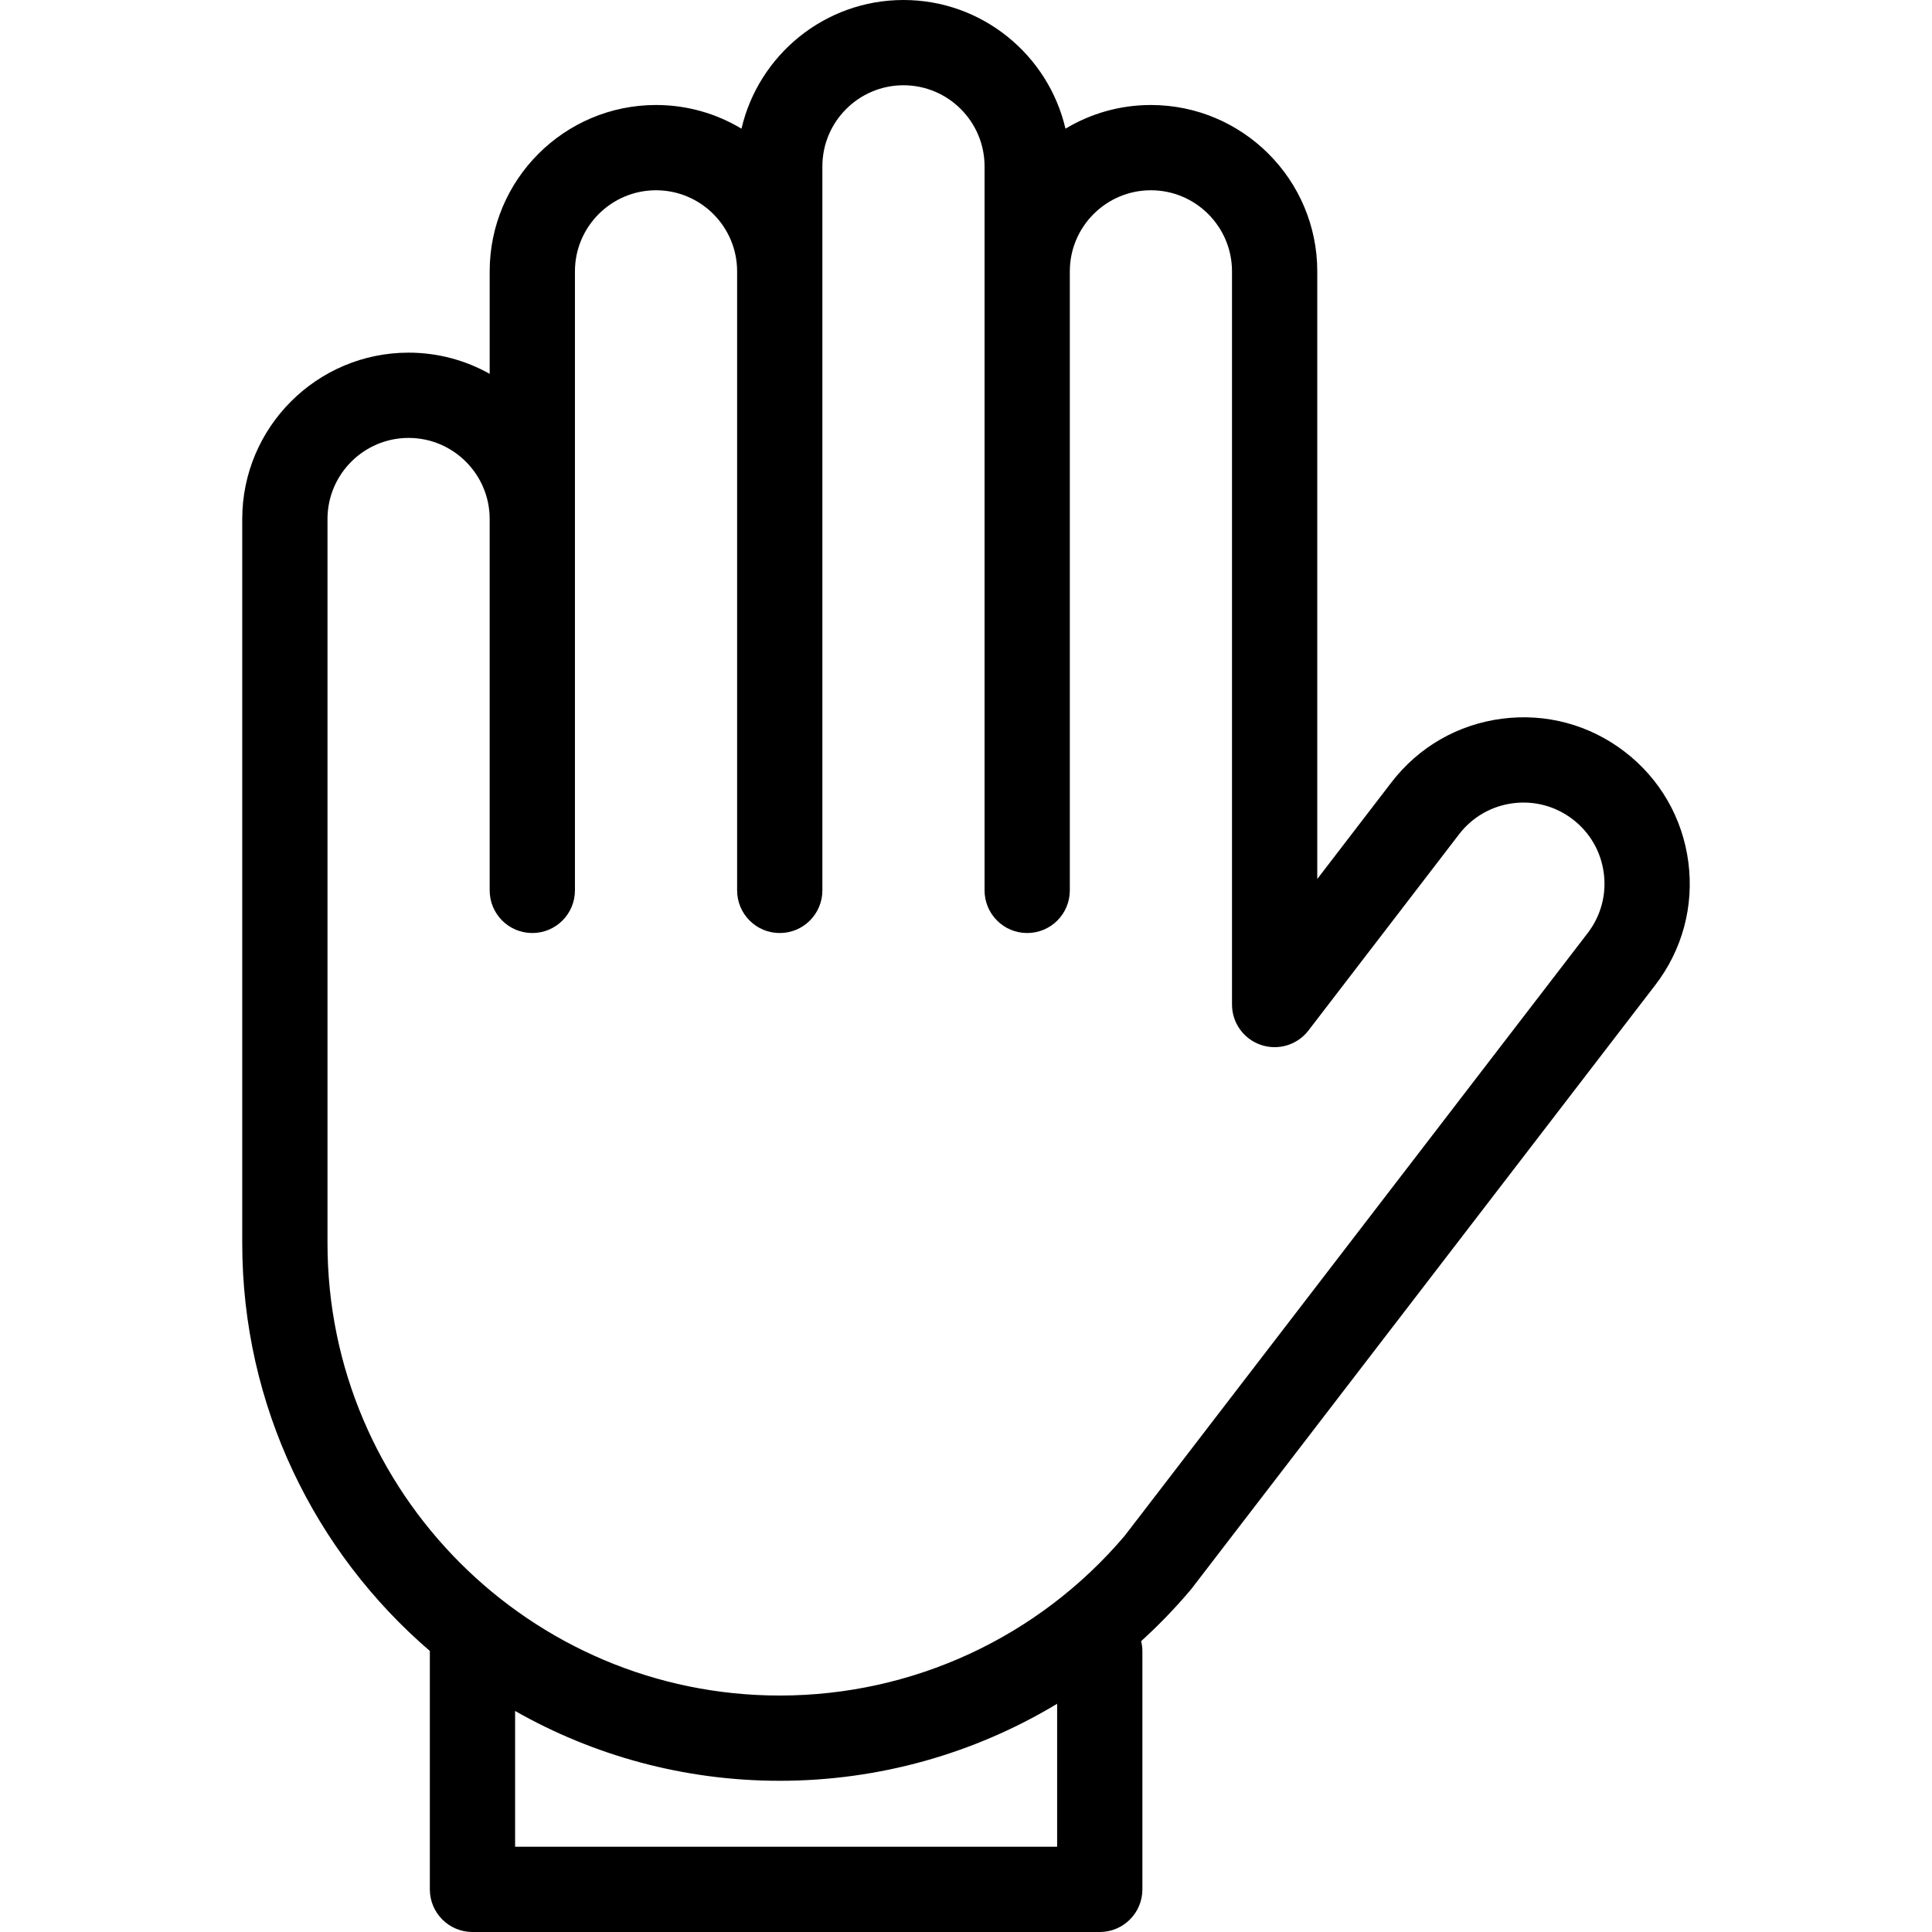
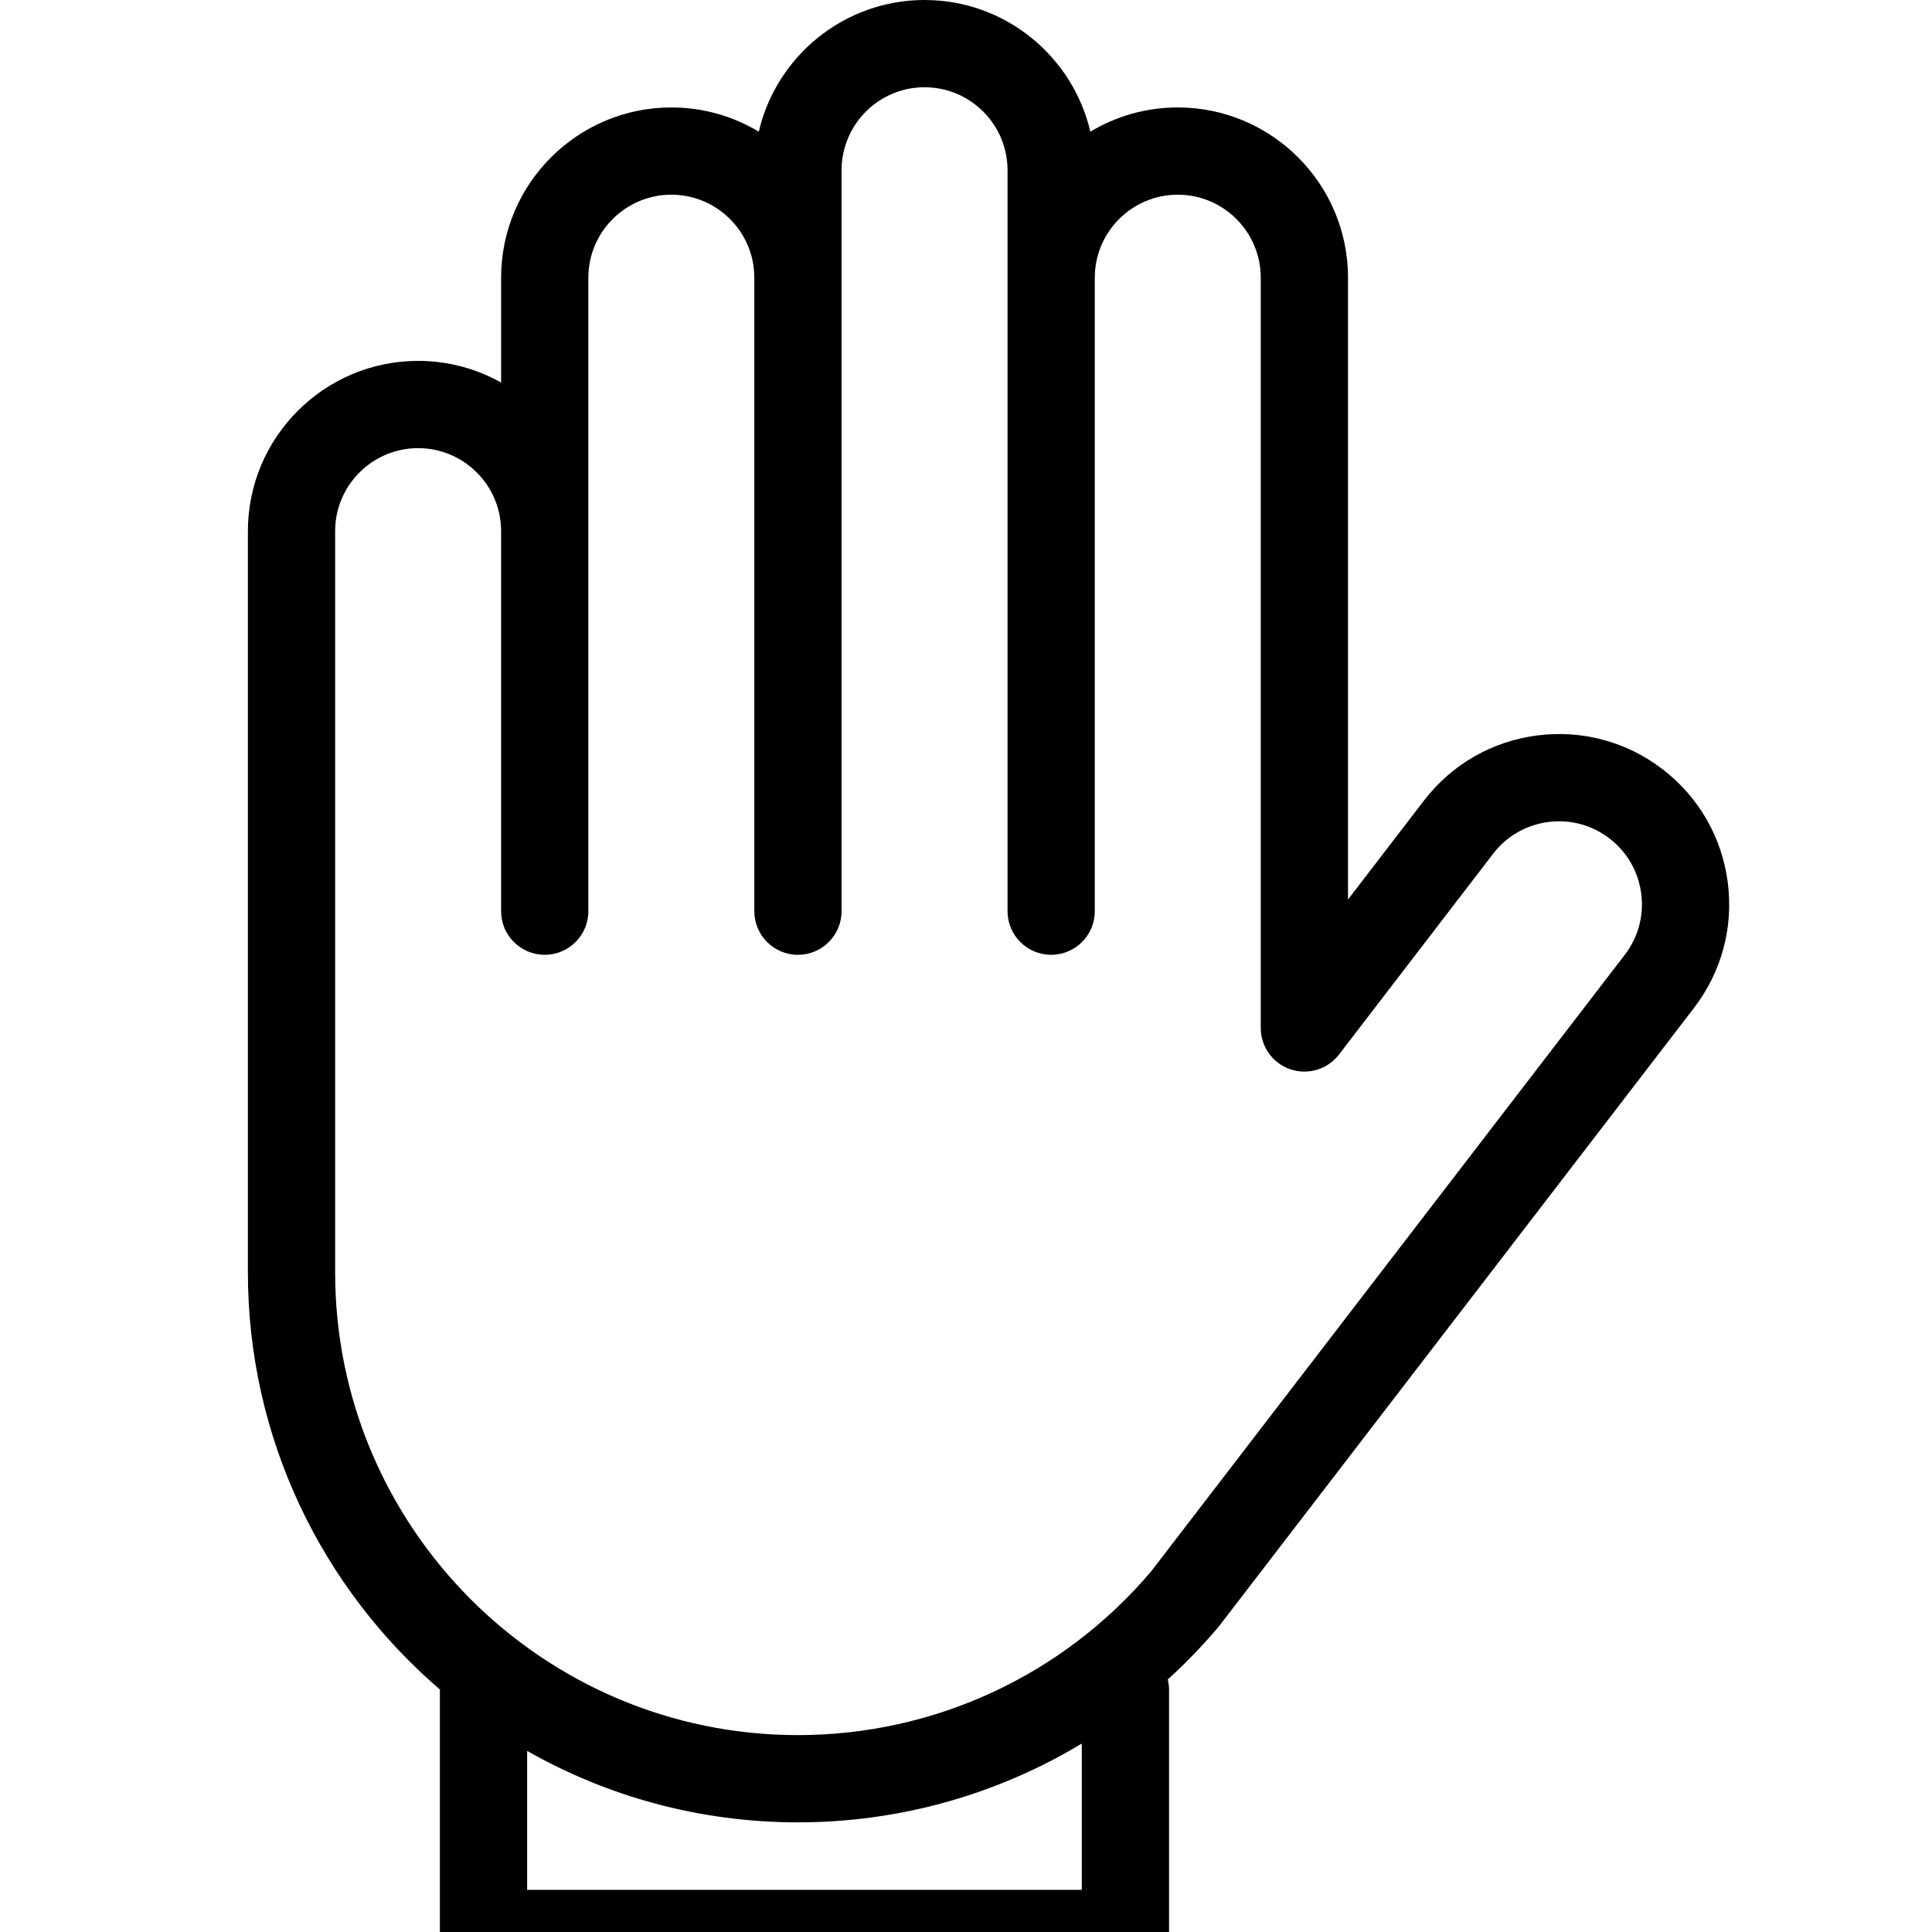
- <svg xmlns="http://www.w3.org/2000/svg" version="1.1" id="Capa_1" x="0px" y="0px" viewBox="0 0 317.235 317.235" style="enable-background:new 0 0 317.235 317.235;" xml:space="preserve">
+ <svg xmlns="http://www.w3.org/2000/svg" version="1.1" id="Capa_1" x="0px" y="0px" viewBox="0 0 310 310" style="enable-background:new 0 0 317.235 317.235;" xml:space="preserve">
  <g>
    <path d="M277.227,141.571c-0.942-7.235-4.646-13.67-10.428-18.12s-12.952-6.38-20.186-5.439   c-7.235,0.942-13.67,4.646-18.125,10.435l-12.192,15.884V44.556c0-15.062-12.253-27.315-27.315-27.315   c-5.127,0-9.927,1.422-14.03,3.889C172.139,9.039,161.284,0,148.351,0c-12.934,0-23.789,9.039-26.6,21.129   c-4.104-2.467-8.903-3.889-14.03-3.889c-15.062,0-27.315,12.253-27.315,27.315v16.829c-3.943-2.211-8.483-3.478-13.315-3.478   c-15.062,0-27.315,12.253-27.315,27.315v118.925c0,26.744,11.959,50.745,30.807,66.944c0,0.014-0.002,0.028-0.002,0.042v39.103   c0,3.866,3.134,7,7,7h103c3.866,0,7-3.134,7-7v-39.103c0-0.571-0.076-1.123-0.205-1.654c2.86-2.6,5.569-5.398,8.099-8.392   c0.07-0.083,0.138-0.168,0.205-0.254l76.108-99.076C276.237,155.975,278.169,148.806,277.227,141.571z M173.581,303.235h-89   v-22.291c12.836,7.292,27.667,11.463,43.455,11.463c16.262,0,31.955-4.453,45.545-12.646V303.235z M260.689,153.224l-76.011,98.949   c-14.153,16.675-34.789,26.235-56.643,26.235c-40.947,0-74.26-33.313-74.26-74.26V85.222c0-7.342,5.973-13.315,13.315-13.315   c7.342,0,13.315,5.973,13.315,13.315v60.981c0,3.866,3.134,7,7,7s7-3.134,7-7V44.556c0-7.342,5.973-13.315,13.315-13.315   s13.315,5.973,13.315,13.315v101.648c0,3.866,3.134,7,7,7s7-3.134,7-7V27.315c0-7.342,5.973-13.315,13.315-13.315   c7.342,0,13.315,5.973,13.315,13.315v118.888c0,3.866,3.134,7,7,7s7-3.134,7-7V44.556c0-7.342,5.973-13.315,13.315-13.315   c7.342,0,13.315,5.973,13.315,13.315v120.39c0,2.999,1.91,5.664,4.75,6.628c2.837,0.963,5.977,0.013,7.803-2.366l24.74-32.23   c2.169-2.818,5.306-4.624,8.833-5.083c3.526-0.462,7.021,0.482,9.84,2.651c2.818,2.169,4.624,5.306,5.083,8.833   S262.862,150.4,260.689,153.224z" />
  </g>
-   <g>
- </g>
-   <g>
- </g>
-   <g>
- </g>
-   <g>
- </g>
-   <g>
- </g>
-   <g>
- </g>
-   <g>
- </g>
-   <g>
- </g>
-   <g>
- </g>
-   <g>
- </g>
-   <g>
- </g>
-   <g>
- </g>
-   <g>
- </g>
-   <g>
- </g>
-   <g>
- </g>
</svg>
